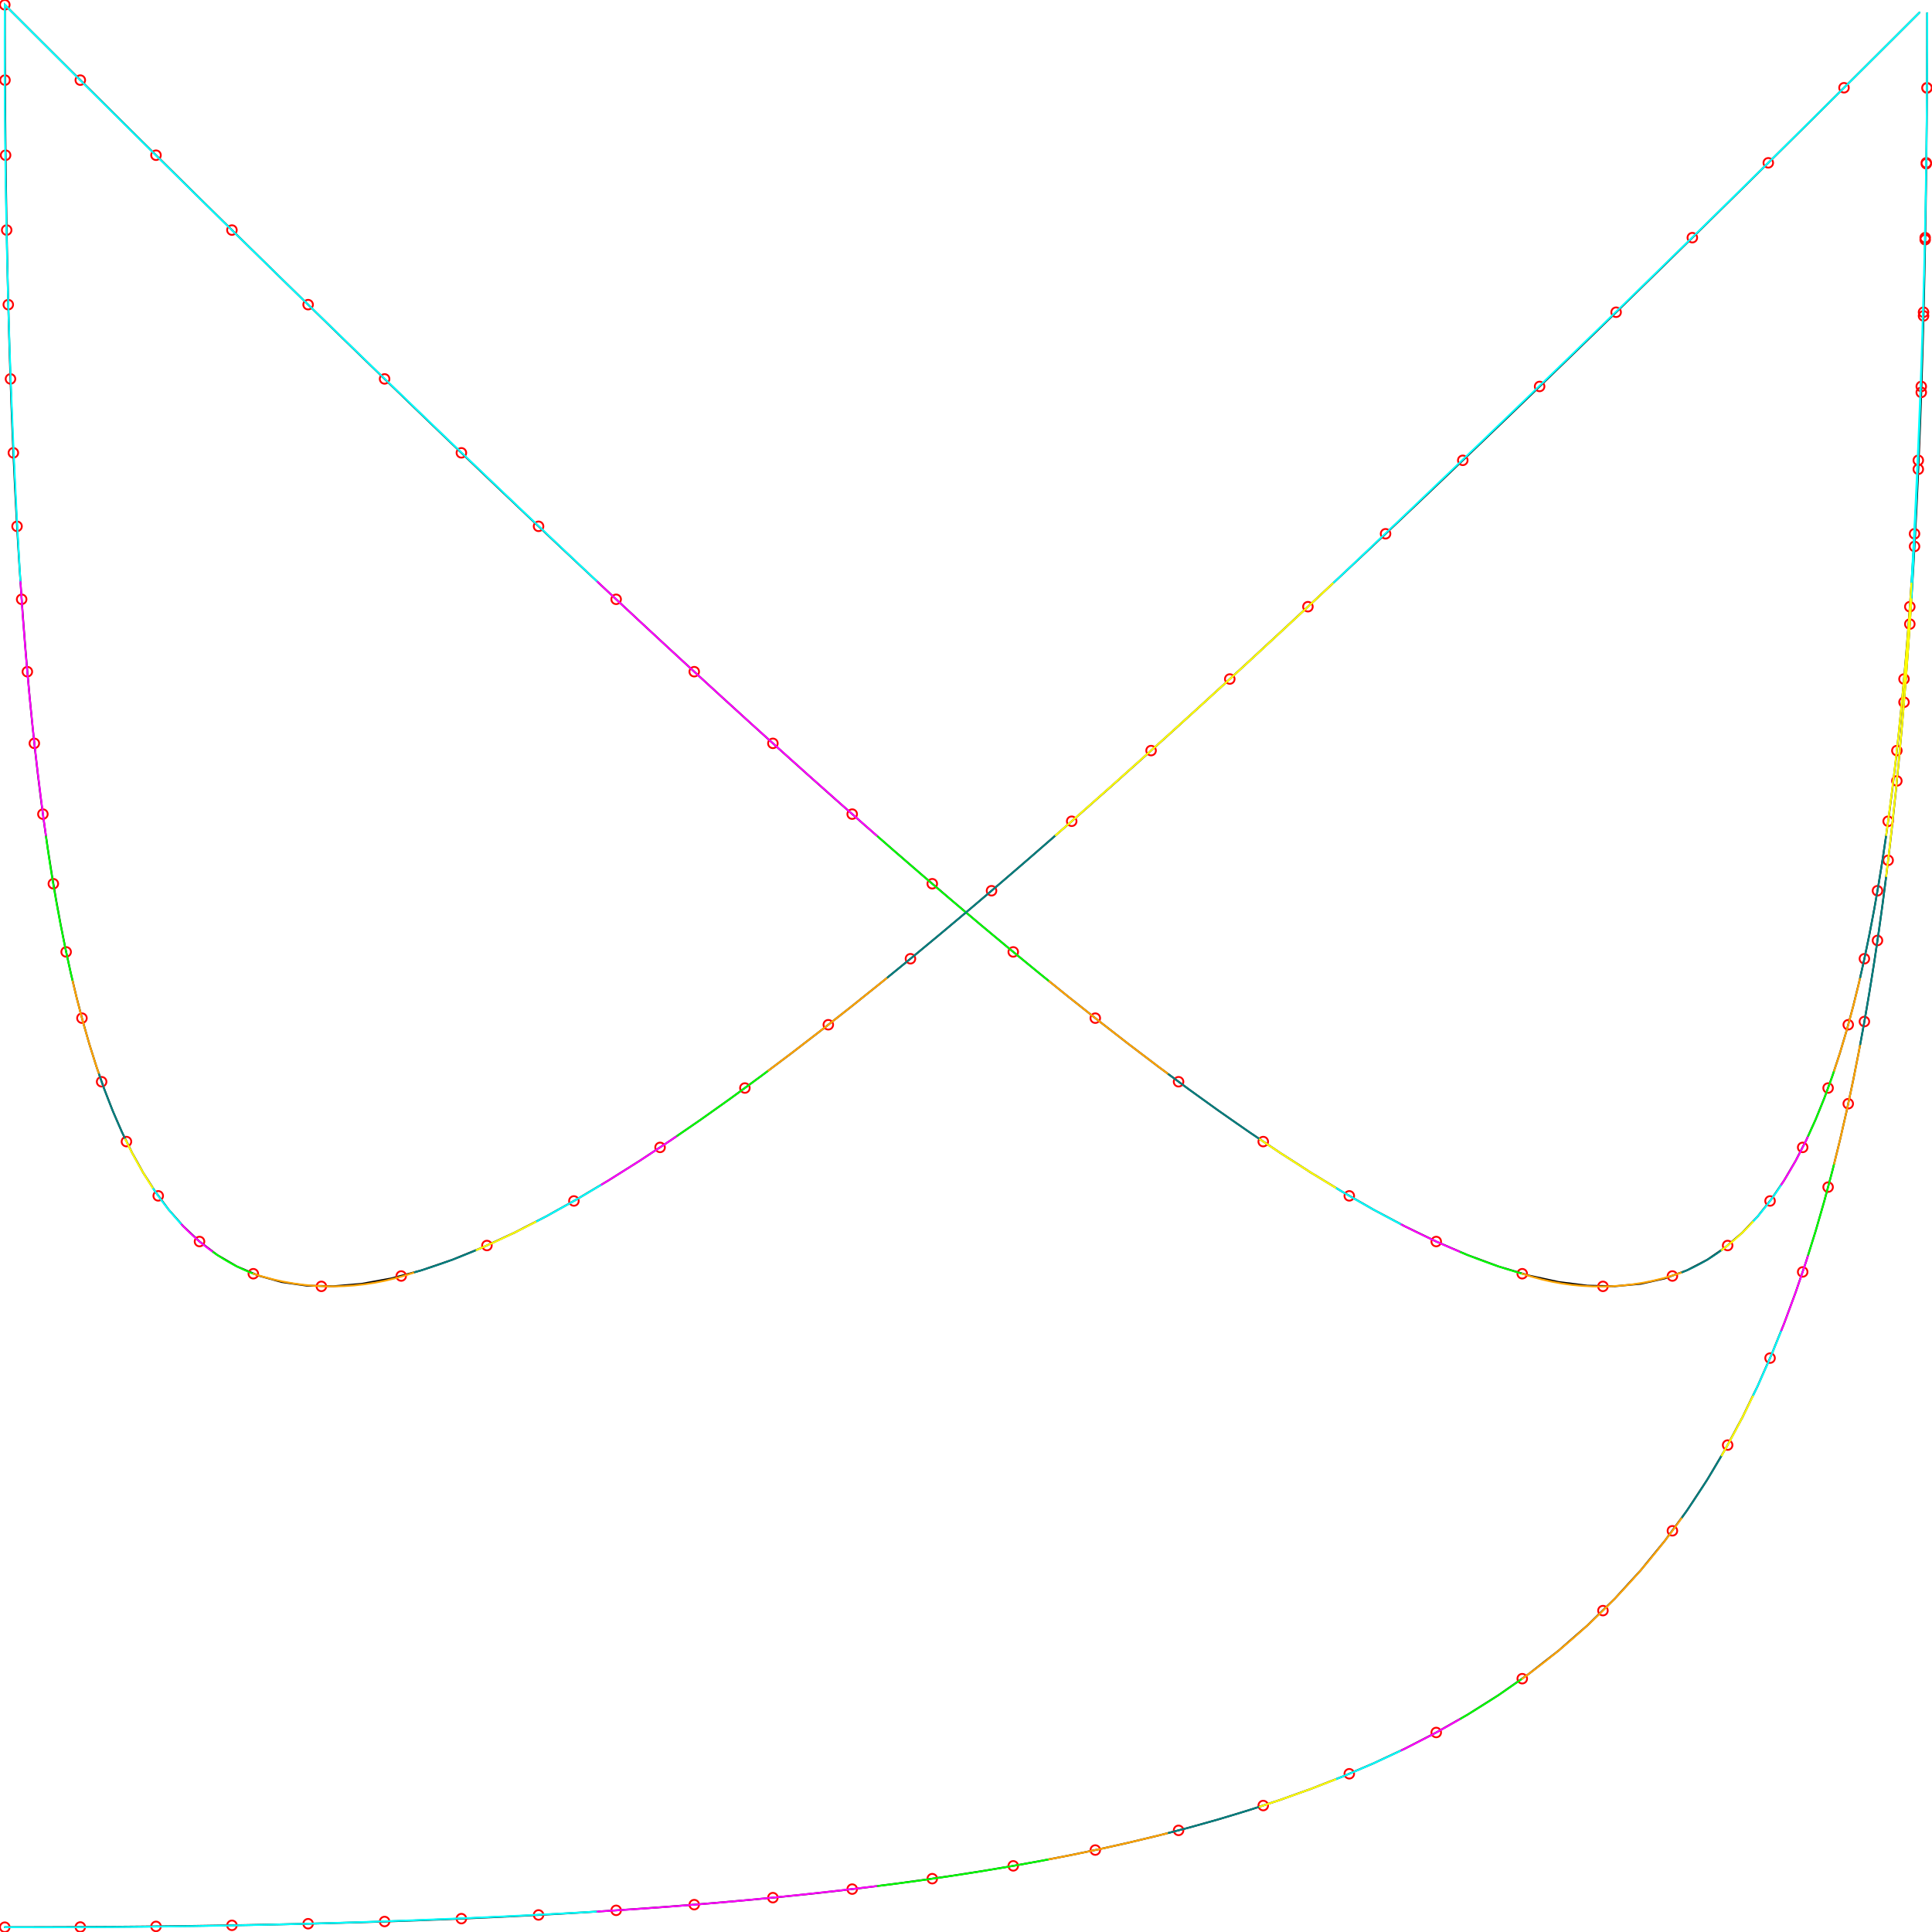
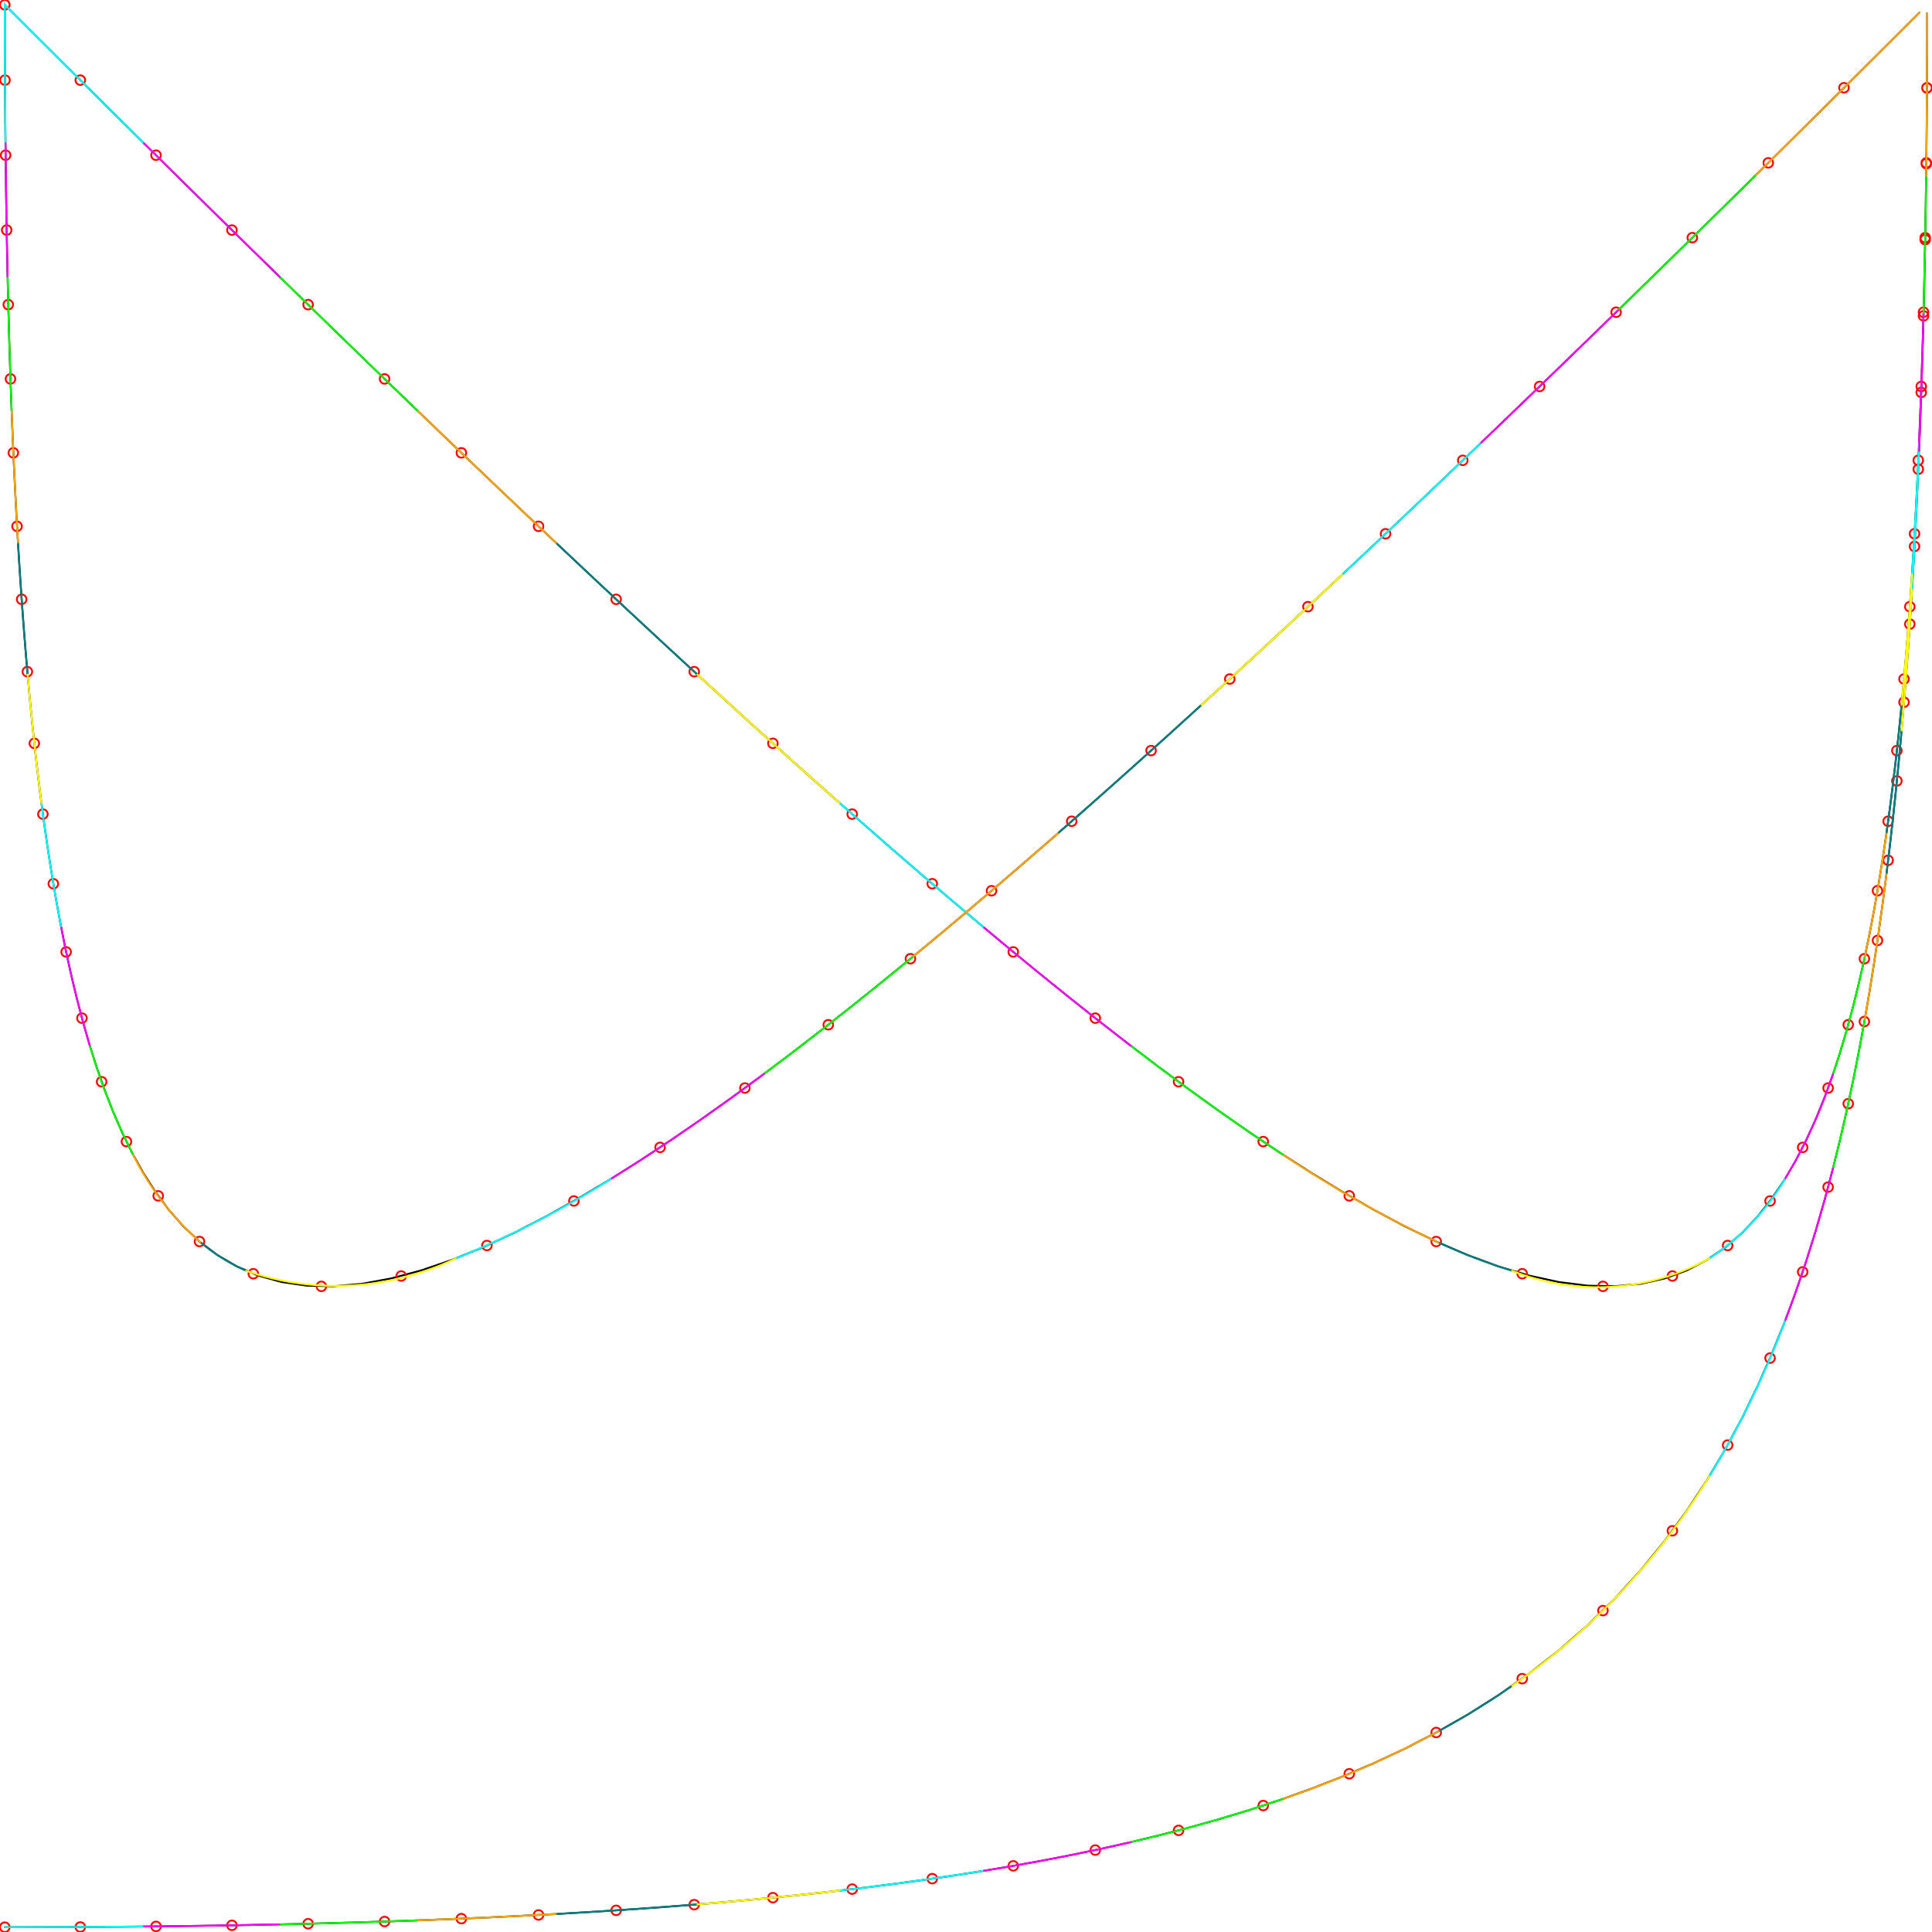
<svg xmlns="http://www.w3.org/2000/svg" width="1004.878" height="1005" viewBox="0 0 1004.878 1005">
  <g id="svgGroup" stroke-linecap="round" fill-rule="evenodd" font-size="9pt" stroke="#000" stroke-width="0.25mm" fill="none" style="stroke:#000;stroke-width:0.25mm;fill:none">
    <path d="M 998.511 6.488 L 996.939 8.059 L 982.811 22.165 L 968.664 36.262 L 954.507 50.343 L 940.335 64.409 L 926.149 78.46 L 911.948 92.496 L 897.729 106.515 L 883.494 120.518 L 869.243 134.501 L 854.974 148.464 L 840.684 162.409 L 826.377 176.331 L 812.047 190.232 L 797.696 204.109 L 783.323 217.961 L 768.927 231.786 L 754.506 245.583 L 740.06 259.35 L 725.585 273.087 L 711.083 286.788 L 696.551 300.455 L 681.986 314.084 L 667.39 327.671 L 652.757 341.216 L 638.088 354.713 L 623.38 368.16 L 608.632 381.553 L 593.84 394.887 L 579.002 408.158 L 564.117 421.359 L 549.18 434.486 L 534.188 447.531 L 519.138 460.487 L 504.028 473.345 L 488.853 486.094 L 473.608 498.724 L 458.292 511.221 L 442.898 523.569 L 427.424 535.751 L 411.864 547.747 L 396.214 559.53 L 380.471 571.073 L 364.633 582.34 L 348.698 593.29 L 332.666 603.874 L 316.544 614.03 L 300.34 623.687 L 284.074 632.756 L 267.774 641.134 L 251.486 648.696 L 235.278 655.302 L 219.241 660.796 L 203.497 665.018 L 188.191 667.821 L 173.484 669.093 L 159.529 668.78 L 146.452 666.895 L 134.332 663.518 L 123.198 658.777 L 113.031 652.826 L 103.783 645.826 L 95.383 637.926 L 87.755 629.263 L 80.823 619.951 L 74.512 610.088 L 68.757 599.756 L 63.497 589.021 L 58.681 577.941 L 54.261 566.561 L 50.196 554.919 L 46.452 543.049 L 42.998 530.978 L 39.806 518.728 L 36.852 506.319 L 34.115 493.768 L 31.577 481.09 L 29.221 468.297 L 27.032 455.399 L 24.998 442.407 L 23.106 429.329 L 21.347 416.171 L 19.71 402.942 L 18.187 389.646 L 16.77 376.288 L 15.452 362.874 L 14.227 349.406 L 13.089 335.89 L 12.033 322.329 L 11.053 308.725 L 10.146 295.081 L 9.306 281.399 L 8.531 267.684 L 7.816 253.934 L 7.159 240.156 L 6.556 226.348 L 6.005 212.512 L 5.503 198.65 L 5.047 184.763 L 4.636 170.855 L 4.266 156.923 L 3.937 142.971 L 3.646 128.998 L 3.392 115.008 L 3.173 101 L 2.987 86.975 L 2.834 72.933 L 2.711 58.875 L 2.617 44.801 L 2.551 30.715 L 2.513 16.616 L 2.5 2.5 L 16.629 16.616 L 30.766 30.715 L 44.918 44.801 L 59.085 58.875 L 73.266 72.933 L 87.462 86.975 L 101.673 101 L 115.901 115.008 L 130.144 128.998 L 144.408 142.971 L 158.689 156.923 L 172.99 170.855 L 187.31 184.763 L 201.653 198.65 L 216.017 212.512 L 230.404 226.348 L 244.815 240.156 L 259.25 253.934 L 273.715 267.684 L 288.205 281.399 L 302.727 295.081 L 317.278 308.725 L 331.862 322.329 L 346.48 335.89 L 361.133 349.406 L 375.826 362.874 L 390.558 376.288 L 405.333 389.646 L 420.152 402.942 L 435.018 416.171 L 449.935 429.329 L 464.905 442.407 L 479.931 455.399 L 495.018 468.297 L 510.167 481.09 L 525.383 493.768 L 540.671 506.319 L 556.033 518.728 L 571.476 530.978 L 587.002 543.049 L 602.615 554.919 L 618.321 566.561 L 634.121 577.941 L 650.019 589.021 L 666.013 599.756 L 682.1 610.088 L 698.274 619.951 L 714.518 629.263 L 730.809 637.926 L 747.108 645.826 L 763.357 652.826 L 779.474 658.777 L 795.35 663.518 L 810.847 666.895 L 825.809 668.78 L 840.077 669.093 L 853.512 667.821 L 866.015 665.018 L 877.537 660.796 L 888.08 655.302 L 897.683 648.696 L 906.408 641.134 L 914.33 632.756 L 921.527 623.687 L 928.074 614.03 L 934.04 603.874 L 939.488 593.29 L 944.473 582.34 L 949.044 571.073 L 953.244 559.53 L 957.11 547.747 L 960.675 535.751 L 963.968 523.569 L 967.013 511.221 L 969.833 498.724 L 972.447 486.094 L 974.873 473.345 L 977.125 460.487 L 979.219 447.531 L 981.165 434.486 L 982.976 421.359 L 984.66 408.158 L 986.227 394.887 L 987.685 381.553 L 989.041 368.16 L 990.301 354.713 L 991.473 341.216 L 992.561 327.671 L 993.57 314.084 L 994.506 300.455 L 995.371 286.788 L 996.171 273.087 L 996.91 259.35 L 997.589 245.583 L 998.213 231.786 L 998.784 217.961 L 999.305 204.109 L 999.779 190.232 L 1000.208 176.331 L 1000.593 162.409 L 1000.938 148.464 L 1001.244 134.501 L 1001.512 120.518 L 1001.745 106.515 L 1001.943 92.496 L 1002.11 78.46 L 1002.245 64.409 L 1002.35 50.343 L 1002.426 36.262 L 1002.475 22.165 L 1002.498 8.059 L 1002.499 6.488 L 1002.498 8.061 L 1002.475 22.189 L 1002.426 36.336 L 1002.35 50.493 L 1002.245 64.665 L 1002.11 78.851 L 1001.943 93.052 L 1001.745 107.271 L 1001.512 121.506 L 1001.244 135.757 L 1000.938 150.026 L 1000.593 164.316 L 1000.208 178.623 L 999.779 192.953 L 999.305 207.304 L 998.784 221.677 L 998.213 236.073 L 997.589 250.494 L 996.91 264.94 L 996.171 279.415 L 995.371 293.917 L 994.506 308.449 L 993.57 323.014 L 992.561 337.61 L 991.473 352.243 L 990.301 366.912 L 989.041 381.62 L 987.685 396.368 L 986.227 411.16 L 984.66 425.998 L 982.976 440.883 L 981.165 455.82 L 979.219 470.812 L 977.125 485.862 L 974.873 500.972 L 972.447 516.147 L 969.833 531.392 L 967.013 546.708 L 963.968 562.102 L 960.675 577.576 L 957.11 593.136 L 953.244 608.786 L 949.044 624.529 L 944.473 640.367 L 939.488 656.302 L 934.04 672.334 L 928.074 688.456 L 921.527 704.66 L 914.33 720.926 L 906.408 737.226 L 897.683 753.514 L 888.08 769.722 L 877.537 785.759 L 866.015 801.503 L 853.512 816.809 L 840.077 831.516 L 825.809 845.471 L 810.847 858.548 L 795.35 870.668 L 779.474 881.802 L 763.357 891.969 L 747.108 901.217 L 730.809 909.617 L 714.518 917.245 L 698.274 924.177 L 682.1 930.488 L 666.013 936.243 L 650.019 941.503 L 634.121 946.319 L 618.321 950.739 L 602.615 954.804 L 587.002 958.548 L 571.476 962.002 L 556.033 965.194 L 540.671 968.148 L 525.383 970.885 L 510.167 973.423 L 495.018 975.779 L 479.931 977.968 L 464.905 980.002 L 449.935 981.894 L 435.018 983.653 L 420.152 985.29 L 405.333 986.813 L 390.558 988.23 L 375.826 989.548 L 361.133 990.773 L 346.48 991.911 L 331.862 992.967 L 317.278 993.947 L 302.727 994.854 L 288.205 995.694 L 273.715 996.469 L 259.25 997.184 L 244.815 997.841 L 230.404 998.444 L 216.017 998.995 L 201.653 999.497 L 187.31 999.953 L 172.99 1000.364 L 158.689 1000.734 L 144.408 1001.063 L 130.144 1001.354 L 115.901 1001.608 L 101.673 1001.827 L 87.462 1002.013 L 73.266 1002.166 L 59.085 1002.289 L 44.918 1002.383 L 30.766 1002.449 L 16.629 1002.487 L 2.5 1002.5" vector-effect="non-scaling-stroke" />
    <path d="M 2.5 2.5 m -2.5 0 a 2.5 2.5 0 0 1 5 0 a 2.5 2.5 0 0 1 -5 0 z M 2.6 41.673 m -2.5 0 a 2.5 2.5 0 0 1 5 0 a 2.5 2.5 0 0 1 -5 0 z M 2.915 80.737 m -2.5 0 a 2.5 2.5 0 0 1 5 0 a 2.5 2.5 0 0 1 -5 0 z M 3.473 119.675 m -2.5 0 a 2.5 2.5 0 0 1 5 0 a 2.5 2.5 0 0 1 -5 0 z M 4.305 158.474 m -2.5 0 a 2.5 2.5 0 0 1 5 0 a 2.5 2.5 0 0 1 -5 0 z M 5.45 197.109 m -2.5 0 a 2.5 2.5 0 0 1 5 0 a 2.5 2.5 0 0 1 -5 0 z M 6.952 235.555 m -2.5 0 a 2.5 2.5 0 0 1 5 0 a 2.5 2.5 0 0 1 -5 0 z M 8.868 273.785 m -2.5 0 a 2.5 2.5 0 0 1 5 0 a 2.5 2.5 0 0 1 -5 0 z M 11.265 311.752 m -2.5 0 a 2.5 2.5 0 0 1 5 0 a 2.5 2.5 0 0 1 -5 0 z M 14.227 349.407 m -2.5 0 a 2.5 2.5 0 0 1 5 0 a 2.5 2.5 0 0 1 -5 0 z M 17.863 386.683 m -2.5 0 a 2.5 2.5 0 0 1 5 0 a 2.5 2.5 0 0 1 -5 0 z M 22.309 423.492 m -2.5 0 a 2.5 2.5 0 0 1 5 0 a 2.5 2.5 0 0 1 -5 0 z M 27.744 459.709 m -2.5 0 a 2.5 2.5 0 0 1 5 0 a 2.5 2.5 0 0 1 -5 0 z M 34.409 495.17 m -2.5 0 a 2.5 2.5 0 0 1 5 0 a 2.5 2.5 0 0 1 -5 0 z M 42.631 529.626 m -2.5 0 a 2.5 2.5 0 0 1 5 0 a 2.5 2.5 0 0 1 -5 0 z M 52.868 562.708 m -2.5 0 a 2.5 2.5 0 0 1 5 0 a 2.5 2.5 0 0 1 -5 0 z M 65.778 593.838 m -2.5 0 a 2.5 2.5 0 0 1 5 0 a 2.5 2.5 0 0 1 -5 0 z M 82.307 622.071 m -2.5 0 a 2.5 2.5 0 0 1 5 0 a 2.5 2.5 0 0 1 -5 0 z M 103.783 645.826 m -2.5 0 a 2.5 2.5 0 0 1 5 0 a 2.5 2.5 0 0 1 -5 0 z M 131.773 662.577 m -2.5 0 a 2.5 2.5 0 0 1 5 0 a 2.5 2.5 0 0 1 -5 0 z M 167.18 669.151 m -2.5 0 a 2.5 2.5 0 0 1 5 0 a 2.5 2.5 0 0 1 -5 0 z M 208.704 663.761 m -2.5 0 a 2.5 2.5 0 0 1 5 0 a 2.5 2.5 0 0 1 -5 0 z M 253.293 647.901 m -2.5 0 a 2.5 2.5 0 0 1 5 0 a 2.5 2.5 0 0 1 -5 0 z M 298.535 624.726 m -2.5 0 a 2.5 2.5 0 0 1 5 0 a 2.5 2.5 0 0 1 -5 0 z M 343.363 596.862 m -2.5 0 a 2.5 2.5 0 0 1 5 0 a 2.5 2.5 0 0 1 -5 0 z M 387.48 565.975 m -2.5 0 a 2.5 2.5 0 0 1 5 0 a 2.5 2.5 0 0 1 -5 0 z M 430.869 533.061 m -2.5 0 a 2.5 2.5 0 0 1 5 0 a 2.5 2.5 0 0 1 -5 0 z M 473.607 498.725 m -2.5 0 a 2.5 2.5 0 0 1 5 0 a 2.5 2.5 0 0 1 -5 0 z M 515.784 463.354 m -2.5 0 a 2.5 2.5 0 0 1 5 0 a 2.5 2.5 0 0 1 -5 0 z M 557.483 427.204 m -2.5 0 a 2.5 2.5 0 0 1 5 0 a 2.5 2.5 0 0 1 -5 0 z M 598.776 390.449 m -2.5 0 a 2.5 2.5 0 0 1 5 0 a 2.5 2.5 0 0 1 -5 0 z M 639.72 353.215 m -2.5 0 a 2.5 2.5 0 0 1 5 0 a 2.5 2.5 0 0 1 -5 0 z M 680.364 315.598 m -2.5 0 a 2.5 2.5 0 0 1 5 0 a 2.5 2.5 0 0 1 -5 0 z M 720.752 277.66 m -2.5 0 a 2.5 2.5 0 0 1 5 0 a 2.5 2.5 0 0 1 -5 0 z M 760.916 239.456 m -2.5 0 a 2.5 2.5 0 0 1 5 0 a 2.5 2.5 0 0 1 -5 0 z M 800.885 201.029 m -2.5 0 a 2.5 2.5 0 0 1 5 0 a 2.5 2.5 0 0 1 -5 0 z M 840.682 162.411 m -2.5 0 a 2.5 2.5 0 0 1 5 0 a 2.5 2.5 0 0 1 -5 0 z M 880.327 123.629 m -2.5 0 a 2.5 2.5 0 0 1 5 0 a 2.5 2.5 0 0 1 -5 0 z M 919.839 84.701 m -2.5 0 a 2.5 2.5 0 0 1 5 0 a 2.5 2.5 0 0 1 -5 0 z M 959.227 45.651 m -2.5 0 a 2.5 2.5 0 0 1 5 0 a 2.5 2.5 0 0 1 -5 0 z M 2.5 2.5 m -2.5 0 a 2.5 2.5 0 0 1 5 0 a 2.5 2.5 0 0 1 -5 0 z M 41.773 41.673 m -2.5 0 a 2.5 2.5 0 0 1 5 0 a 2.5 2.5 0 0 1 -5 0 z M 81.152 80.737 m -2.5 0 a 2.5 2.5 0 0 1 5 0 a 2.5 2.5 0 0 1 -5 0 z M 120.648 119.675 m -2.5 0 a 2.5 2.5 0 0 1 5 0 a 2.5 2.5 0 0 1 -5 0 z M 160.279 158.474 m -2.5 0 a 2.5 2.5 0 0 1 5 0 a 2.5 2.5 0 0 1 -5 0 z M 200.059 197.109 m -2.5 0 a 2.5 2.5 0 0 1 5 0 a 2.5 2.5 0 0 1 -5 0 z M 240.007 235.555 m -2.5 0 a 2.5 2.5 0 0 1 5 0 a 2.5 2.5 0 0 1 -5 0 z M 280.152 273.785 m -2.5 0 a 2.5 2.5 0 0 1 5 0 a 2.5 2.5 0 0 1 -5 0 z M 320.517 311.752 m -2.5 0 a 2.5 2.5 0 0 1 5 0 a 2.5 2.5 0 0 1 -5 0 z M 361.134 349.407 m -2.5 0 a 2.5 2.5 0 0 1 5 0 a 2.5 2.5 0 0 1 -5 0 z M 402.046 386.683 m -2.5 0 a 2.5 2.5 0 0 1 5 0 a 2.5 2.5 0 0 1 -5 0 z M 443.301 423.492 m -2.5 0 a 2.5 2.5 0 0 1 5 0 a 2.5 2.5 0 0 1 -5 0 z M 484.954 459.709 m -2.5 0 a 2.5 2.5 0 0 1 5 0 a 2.5 2.5 0 0 1 -5 0 z M 527.079 495.17 m -2.5 0 a 2.5 2.5 0 0 1 5 0 a 2.5 2.5 0 0 1 -5 0 z M 569.757 529.626 m -2.5 0 a 2.5 2.5 0 0 1 5 0 a 2.5 2.5 0 0 1 -5 0 z M 613.077 562.708 m -2.5 0 a 2.5 2.5 0 0 1 5 0 a 2.5 2.5 0 0 1 -5 0 z M 657.116 593.838 m -2.5 0 a 2.5 2.5 0 0 1 5 0 a 2.5 2.5 0 0 1 -5 0 z M 701.878 622.071 m -2.5 0 a 2.5 2.5 0 0 1 5 0 a 2.5 2.5 0 0 1 -5 0 z M 747.109 645.826 m -2.5 0 a 2.5 2.5 0 0 1 5 0 a 2.5 2.5 0 0 1 -5 0 z M 791.85 662.577 m -2.5 0 a 2.5 2.5 0 0 1 5 0 a 2.5 2.5 0 0 1 -5 0 z M 833.831 669.151 m -2.5 0 a 2.5 2.5 0 0 1 5 0 a 2.5 2.5 0 0 1 -5 0 z M 869.965 663.761 m -2.5 0 a 2.5 2.5 0 0 1 5 0 a 2.5 2.5 0 0 1 -5 0 z M 898.694 647.901 m -2.5 0 a 2.5 2.5 0 0 1 5 0 a 2.5 2.5 0 0 1 -5 0 z M 920.76 624.726 m -2.5 0 a 2.5 2.5 0 0 1 5 0 a 2.5 2.5 0 0 1 -5 0 z M 937.726 596.862 m -2.5 0 a 2.5 2.5 0 0 1 5 0 a 2.5 2.5 0 0 1 -5 0 z M 950.954 565.975 m -2.5 0 a 2.5 2.5 0 0 1 5 0 a 2.5 2.5 0 0 1 -5 0 z M 961.429 533.061 m -2.5 0 a 2.5 2.5 0 0 1 5 0 a 2.5 2.5 0 0 1 -5 0 z M 969.832 498.725 m -2.5 0 a 2.5 2.5 0 0 1 5 0 a 2.5 2.5 0 0 1 -5 0 z M 976.639 463.354 m -2.5 0 a 2.5 2.5 0 0 1 5 0 a 2.5 2.5 0 0 1 -5 0 z M 982.187 427.204 m -2.5 0 a 2.5 2.5 0 0 1 5 0 a 2.5 2.5 0 0 1 -5 0 z M 986.725 390.449 m -2.5 0 a 2.5 2.5 0 0 1 5 0 a 2.5 2.5 0 0 1 -5 0 z M 990.436 353.215 m -2.5 0 a 2.5 2.5 0 0 1 5 0 a 2.5 2.5 0 0 1 -5 0 z M 993.461 315.598 m -2.5 0 a 2.5 2.5 0 0 1 5 0 a 2.5 2.5 0 0 1 -5 0 z M 995.912 277.66 m -2.5 0 a 2.5 2.5 0 0 1 5 0 a 2.5 2.5 0 0 1 -5 0 z M 997.873 239.456 m -2.5 0 a 2.5 2.5 0 0 1 5 0 a 2.5 2.5 0 0 1 -5 0 z M 999.415 201.029 m -2.5 0 a 2.5 2.5 0 0 1 5 0 a 2.5 2.5 0 0 1 -5 0 z M 1000.593 162.411 m -2.5 0 a 2.5 2.5 0 0 1 5 0 a 2.5 2.5 0 0 1 -5 0 z M 1001.455 123.629 m -2.5 0 a 2.5 2.5 0 0 1 5 0 a 2.5 2.5 0 0 1 -5 0 z M 1002.04 84.701 m -2.5 0 a 2.5 2.5 0 0 1 5 0 a 2.5 2.5 0 0 1 -5 0 z M 1002.378 45.651 m -2.5 0 a 2.5 2.5 0 0 1 5 0 a 2.5 2.5 0 0 1 -5 0 z M 2.5 1002.5 m -2.5 0 a 2.5 2.5 0 0 1 5 0 a 2.5 2.5 0 0 1 -5 0 z M 41.773 1002.4 m -2.5 0 a 2.5 2.5 0 0 1 5 0 a 2.5 2.5 0 0 1 -5 0 z M 81.152 1002.085 m -2.5 0 a 2.5 2.5 0 0 1 5 0 a 2.5 2.5 0 0 1 -5 0 z M 120.648 1001.527 m -2.5 0 a 2.5 2.5 0 0 1 5 0 a 2.5 2.5 0 0 1 -5 0 z M 160.279 1000.695 m -2.5 0 a 2.5 2.5 0 0 1 5 0 a 2.5 2.5 0 0 1 -5 0 z M 200.059 999.55 m -2.5 0 a 2.5 2.5 0 0 1 5 0 a 2.5 2.5 0 0 1 -5 0 z M 240.007 998.048 m -2.5 0 a 2.5 2.5 0 0 1 5 0 a 2.5 2.5 0 0 1 -5 0 z M 280.152 996.132 m -2.5 0 a 2.5 2.5 0 0 1 5 0 a 2.5 2.5 0 0 1 -5 0 z M 320.517 993.735 m -2.5 0 a 2.5 2.5 0 0 1 5 0 a 2.5 2.5 0 0 1 -5 0 z M 361.134 990.773 m -2.5 0 a 2.5 2.5 0 0 1 5 0 a 2.5 2.5 0 0 1 -5 0 z M 402.046 987.137 m -2.5 0 a 2.5 2.5 0 0 1 5 0 a 2.5 2.5 0 0 1 -5 0 z M 443.301 982.691 m -2.5 0 a 2.5 2.5 0 0 1 5 0 a 2.5 2.5 0 0 1 -5 0 z M 484.954 977.256 m -2.5 0 a 2.5 2.5 0 0 1 5 0 a 2.5 2.5 0 0 1 -5 0 z M 527.079 970.591 m -2.5 0 a 2.5 2.5 0 0 1 5 0 a 2.5 2.5 0 0 1 -5 0 z M 569.757 962.369 m -2.5 0 a 2.5 2.5 0 0 1 5 0 a 2.5 2.5 0 0 1 -5 0 z M 613.077 952.132 m -2.5 0 a 2.5 2.5 0 0 1 5 0 a 2.5 2.5 0 0 1 -5 0 z M 657.116 939.222 m -2.5 0 a 2.5 2.5 0 0 1 5 0 a 2.5 2.5 0 0 1 -5 0 z M 701.878 922.693 m -2.5 0 a 2.5 2.5 0 0 1 5 0 a 2.5 2.5 0 0 1 -5 0 z M 747.109 901.217 m -2.5 0 a 2.5 2.5 0 0 1 5 0 a 2.5 2.5 0 0 1 -5 0 z M 791.85 873.227 m -2.5 0 a 2.5 2.5 0 0 1 5 0 a 2.5 2.5 0 0 1 -5 0 z M 833.831 837.82 m -2.5 0 a 2.5 2.5 0 0 1 5 0 a 2.5 2.5 0 0 1 -5 0 z M 869.965 796.296 m -2.5 0 a 2.5 2.5 0 0 1 5 0 a 2.5 2.5 0 0 1 -5 0 z M 898.694 751.707 m -2.5 0 a 2.5 2.5 0 0 1 5 0 a 2.5 2.5 0 0 1 -5 0 z M 920.76 706.465 m -2.5 0 a 2.5 2.5 0 0 1 5 0 a 2.5 2.5 0 0 1 -5 0 z M 937.726 661.637 m -2.5 0 a 2.5 2.5 0 0 1 5 0 a 2.5 2.5 0 0 1 -5 0 z M 950.954 617.52 m -2.5 0 a 2.5 2.5 0 0 1 5 0 a 2.5 2.5 0 0 1 -5 0 z M 961.429 574.131 m -2.5 0 a 2.5 2.5 0 0 1 5 0 a 2.5 2.5 0 0 1 -5 0 z M 969.832 531.393 m -2.5 0 a 2.5 2.5 0 0 1 5 0 a 2.5 2.5 0 0 1 -5 0 z M 976.639 489.216 m -2.5 0 a 2.5 2.5 0 0 1 5 0 a 2.5 2.5 0 0 1 -5 0 z M 982.187 447.517 m -2.5 0 a 2.5 2.5 0 0 1 5 0 a 2.5 2.5 0 0 1 -5 0 z M 986.725 406.224 m -2.5 0 a 2.5 2.5 0 0 1 5 0 a 2.5 2.5 0 0 1 -5 0 z M 990.436 365.28 m -2.5 0 a 2.5 2.5 0 0 1 5 0 a 2.5 2.5 0 0 1 -5 0 z M 993.461 324.636 m -2.5 0 a 2.5 2.5 0 0 1 5 0 a 2.5 2.5 0 0 1 -5 0 z M 995.912 284.248 m -2.5 0 a 2.5 2.5 0 0 1 5 0 a 2.5 2.5 0 0 1 -5 0 z M 997.873 244.084 m -2.5 0 a 2.5 2.5 0 0 1 5 0 a 2.5 2.5 0 0 1 -5 0 z M 999.415 204.115 m -2.5 0 a 2.5 2.5 0 0 1 5 0 a 2.5 2.5 0 0 1 -5 0 z M 1000.593 164.318 m -2.5 0 a 2.5 2.5 0 0 1 5 0 a 2.5 2.5 0 0 1 -5 0 z M 1001.455 124.673 m -2.5 0 a 2.5 2.5 0 0 1 5 0 a 2.5 2.5 0 0 1 -5 0 z M 1002.04 85.161 m -2.5 0 a 2.5 2.5 0 0 1 5 0 a 2.5 2.5 0 0 1 -5 0 z M 1002.378 45.773 m -2.5 0 a 2.5 2.5 0 0 1 5 0 a 2.5 2.5 0 0 1 -5 0 z" id="red" stroke="red" style="stroke:red" vector-effect="non-scaling-stroke" />
-     <path d="M 10.641 302.665 A 4661.517 4661.517 0 0 1 2.5 2.5 A 13717.358 13717.358 0 0 0 310.806 302.665 M 994.304 311.684 A 5563.354 5563.354 0 0 0 1002.499 6.489 A 5228.297 5228.297 0 0 1 994.304 303.487 M 94.498 636.999 A 144.488 144.488 0 0 1 79.369 617.803 M 312.95 616.222 A 621.907 621.907 0 0 1 278.642 635.631 M 998.511 6.488 A 15247.741 15247.741 0 0 1 693.316 303.487 M 728.997 636.999 A 600.759 600.759 0 0 1 694.673 617.803 M 926.672 616.222 A 148.916 148.916 0 0 1 911.773 635.631 M 310.806 994.359 A 5052.4 5052.4 0 0 1 2.5 1002.5 M 728.997 910.502 A 522.238 522.238 0 0 1 694.673 925.631 M 926.672 692.05 A 530.437 530.437 0 0 1 911.773 726.358" id="aqua" stroke="aqua" style="stroke:aqua" vector-effect="non-scaling-stroke" />
-     <path d="M 23.93 435.152 A 1772.931 1772.931 0 0 1 10.641 302.665 M 110.899 651.356 A 110.137 110.137 0 0 1 94.498 636.999 M 352.247 590.887 A 895.384 895.384 0 0 1 312.95 616.222 M 456.582 435.152 A 5740.37 5740.37 0 0 1 310.806 302.665 M 759.754 651.356 A 414.401 414.401 0 0 1 728.997 636.999 M 940.634 590.887 A 212.257 212.257 0 0 1 926.672 616.222 M 456.582 981.07 A 2356.229 2356.229 0 0 1 310.806 994.359 M 759.754 894.101 A 449.82 449.82 0 0 1 728.997 910.502 M 940.634 652.753 A 635.413 635.413 0 0 1 926.672 692.05" id="fuchsia" stroke="fuchsia" style="stroke:fuchsia" vector-effect="non-scaling-stroke" />
-     <path d="M 37.811 510.472 A 803.789 803.789 0 0 1 23.93 435.152 M 131.773 662.577 A 94.716 94.716 0 0 1 110.899 651.356 M 399.7 556.931 A 1310.728 1310.728 0 0 1 352.247 590.887 M 545.783 510.472 A 2885.412 2885.412 0 0 1 456.582 435.152 M 791.85 662.577 A 278.817 278.817 0 0 1 759.754 651.356 M 954.131 556.931 A 322.179 322.179 0 0 1 940.634 590.887 M 545.783 967.189 A 1362.007 1362.007 0 0 1 456.582 981.07 M 791.85 873.227 A 398.047 398.047 0 0 1 759.754 894.101 M 954.131 605.3 A 791.536 791.536 0 0 1 940.634 652.753" id="lime" stroke="lime" style="stroke:lime" vector-effect="non-scaling-stroke" />
-     <path d="M 51.514 558.827 A 505.722 505.722 0 0 1 37.811 510.472 M 215.712 661.85 A 129.942 129.942 0 0 1 131.773 662.577 M 461.703 508.456 A 1973.366 1973.366 0 0 1 399.7 556.931 M 607.84 558.827 A 1938.839 1938.839 0 0 1 545.783 510.472 M 875.062 661.85 A 126.716 126.716 0 0 1 791.85 662.577 M 967.658 508.456 A 516.219 516.219 0 0 1 954.131 556.931 M 607.84 953.486 A 1022.109 1022.109 0 0 1 545.783 967.189 M 875.062 789.288 A 357.871 357.871 0 0 1 791.85 873.227 M 967.658 543.297 A 1034.617 1034.617 0 0 1 954.131 605.3" id="orange" stroke="orange" style="stroke:orange" vector-effect="non-scaling-stroke" />
-     <path d="M 65.199 592.64 A 312.903 312.903 0 0 1 51.514 558.827 M 247.875 650.252 A 290.857 290.857 0 0 1 215.712 661.85 M 549.18 434.486 A 3169.395 3169.395 0 0 1 461.703 508.456 M 655.339 592.64 A 1277.289 1277.289 0 0 1 607.84 558.827 M 895.627 650.252 A 95.491 95.491 0 0 1 875.062 661.85 M 981.165 434.486 A 896.493 896.493 0 0 1 967.658 508.456 M 655.339 939.801 A 779.087 779.087 0 0 1 607.84 953.486 M 895.627 757.125 A 402.54 402.54 0 0 1 875.062 789.288 M 981.165 455.82 A 1462.019 1462.019 0 0 1 967.658 543.297" id="teal" stroke="teal" style="stroke:teal" vector-effect="non-scaling-stroke" />
-     <path d="M 79.369 617.803 A 206.896 206.896 0 0 1 65.199 592.64 M 278.642 635.631 A 430.852 430.852 0 0 1 247.875 650.252 M 693.316 303.487 A 5747.477 5747.477 0 0 1 549.18 434.486 M 694.673 617.803 A 873.667 873.667 0 0 1 655.339 592.64 M 911.773 635.631 A 112.726 112.726 0 0 1 895.627 650.252 M 994.304 303.487 A 1775.457 1775.457 0 0 1 981.165 434.486 M 694.673 925.631 A 627.141 627.141 0 0 1 655.339 939.801 M 911.773 726.358 A 456.194 456.194 0 0 1 895.627 757.125 M 994.304 311.684 A 2358.634 2358.634 0 0 1 981.165 455.82" id="yellow" stroke="yellow" style="stroke:yellow" vector-effect="non-scaling-stroke" />
+     <path d="M 2.849 74.492 A 7140.363 7140.363 0 0 1 2.5 2.5 A 20344.893 20344.893 0 0 0 74.841 74.492 M 31.85 482.505 A 1058.944 1058.944 0 0 1 21.536 417.637 M 318.339 612.925 A 502.139 502.139 0 0 1 237.073 654.62 M 770.529 230.25 A 9368.001 9368.001 0 0 1 698.166 298.939 M 511.854 482.505 A 3659.208 3659.208 0 0 1 436.673 417.637 M 928.764 612.925 A 126.514 126.514 0 0 1 889.193 654.62 M 998.279 230.25 A 3070.539 3070.539 0 0 1 994.605 298.939 M 74.841 1002.151 A 7246.345 7246.345 0 0 1 2.5 1002.5 M 511.854 973.15 A 1633.796 1633.796 0 0 1 436.673 983.464 M 928.764 686.661 A 485.672 485.672 0 0 1 889.193 767.927 M 998.279 234.471 A 3587.682 3587.682 0 0 1 994.605 306.834" id="aqua" stroke="aqua" style="stroke:aqua" vector-effect="non-scaling-stroke" />
+     <path d="M 3.972 144.522 A 5652.934 5652.934 0 0 1 2.849 74.492 M 46.853 544.379 A 621.295 621.295 0 0 1 31.85 482.505 M 397.958 558.232 A 1121.245 1121.245 0 0 1 318.339 612.925 M 842.274 160.859 A 12225.547 12225.547 0 0 1 770.529 230.25 M 145.994 144.522 A 16372.732 16372.732 0 0 1 74.841 74.492 M 588.732 544.379 A 2313.291 2313.291 0 0 1 511.854 482.505 M 953.69 558.232 A 270.882 270.882 0 0 1 928.764 612.925 M 1000.634 160.859 A 4115.141 4115.141 0 0 1 998.279 230.25 M 145.994 1001.028 A 5929.911 5929.911 0 0 1 74.841 1002.151 M 588.732 958.147 A 1157.462 1157.462 0 0 1 511.854 973.15 M 953.69 607.042 A 721.774 721.774 0 0 1 928.764 686.661 M 1000.634 162.726 A 4547.087 4547.087 0 0 1 998.279 234.471" id="fuchsia" stroke="fuchsia" style="stroke:fuchsia" vector-effect="non-scaling-stroke" />
+     <path d="M 6.064 214.05 A 4377.633 4377.633 0 0 1 3.972 144.522 M 69.371 600.925 A 320.872 320.872 0 0 1 46.853 544.379 M 475.306 497.327 A 2055.695 2055.695 0 0 1 397.958 558.232 M 913.525 90.938 A 15550.623 15550.623 0 0 1 842.274 160.859 M 217.613 214.05 A 12936.717 12936.717 0 0 1 145.994 144.522 M 667.795 600.925 A 1305.105 1305.105 0 0 1 588.732 544.379 M 970.133 497.327 A 541.411 541.411 0 0 1 953.69 558.232 M 1001.963 90.938 A 5346.177 5346.177 0 0 1 1000.634 160.859 M 217.613 998.936 A 4785.2 4785.2 0 0 1 145.994 1001.028 M 667.795 935.629 A 790.317 790.317 0 0 1 588.732 958.147 M 970.133 529.694 A 1064.771 1064.771 0 0 1 953.69 607.042 M 1001.963 91.475 A 5656.118 5656.118 0 0 1 1000.634 162.726" id="lime" stroke="lime" style="stroke:lime" vector-effect="non-scaling-stroke" />
+     <path d="M 1001.963 91.475 A 7052.975 7052.975 0 0 0 1002.499 6.489 A 6920.482 6920.482 0 0 1 1001.963 90.938 M 9.396 282.922 A 3291.647 3291.647 0 0 1 6.064 214.05 M 104.767 646.65 A 148.703 148.703 0 0 1 69.371 600.925 M 550.842 433.031 A 3322.989 3322.989 0 0 1 475.306 497.327 M 998.511 6.488 A 19759.881 19759.881 0 0 1 913.525 90.938 M 289.818 282.922 A 9977.156 9977.156 0 0 1 217.613 214.05 M 748.917 646.65 A 615.613 615.613 0 0 1 667.795 600.925 M 981.373 433.031 A 947.143 947.143 0 0 1 970.133 497.327 M 289.818 995.604 A 3792.568 3792.568 0 0 1 217.613 998.936 M 748.917 900.233 A 529.566 529.566 0 0 1 667.795 935.629 M 981.373 454.158 A 1515.842 1515.842 0 0 1 970.133 529.694" id="orange" stroke="orange" style="stroke:orange" vector-effect="non-scaling-stroke" />
+     <path d="M 14.359 350.905 A 2383.858 2383.858 0 0 1 9.396 282.922 M 128.025 661.043 A 97.03 97.03 0 0 1 104.767 646.65 M 625.016 366.669 A 4946.398 4946.398 0 0 1 550.842 433.031 M 362.764 350.905 A 7463.204 7463.204 0 0 1 289.818 282.922 M 786.568 661.043 A 308.409 308.409 0 0 1 748.917 646.65 M 989.185 366.669 A 1497.231 1497.231 0 0 1 981.373 433.031 M 362.764 990.641 A 2942.718 2942.718 0 0 1 289.818 995.604 M 786.568 876.975 A 409.27 409.27 0 0 1 748.917 900.233 M 989.185 379.984 A 2081.134 2081.134 0 0 1 981.373 454.158" id="teal" stroke="teal" style="stroke:teal" vector-effect="non-scaling-stroke" />
+     <path d="M 21.536 417.637 A 1643.14 1643.14 0 0 1 14.359 350.905 M 237.073 654.62 A 143.172 143.172 0 0 1 128.025 661.043 M 698.166 298.939 A 6952.071 6952.071 0 0 1 625.016 366.669 M 436.673 417.637 A 5366.822 5366.822 0 0 1 362.764 350.905 M 889.193 654.62 A 120.034 120.034 0 0 1 786.568 661.043 M 994.605 298.939 A 2201.549 2201.549 0 0 1 989.185 366.669 M 436.673 983.464 A 2226.118 2226.118 0 0 1 362.764 990.641 M 889.193 767.927 A 361.378 361.378 0 0 1 786.568 876.975 M 994.605 306.834 A 2768.792 2768.792 0 0 1 989.185 379.984" id="yellow" stroke="yellow" style="stroke:yellow" vector-effect="non-scaling-stroke" />
  </g>
</svg>
